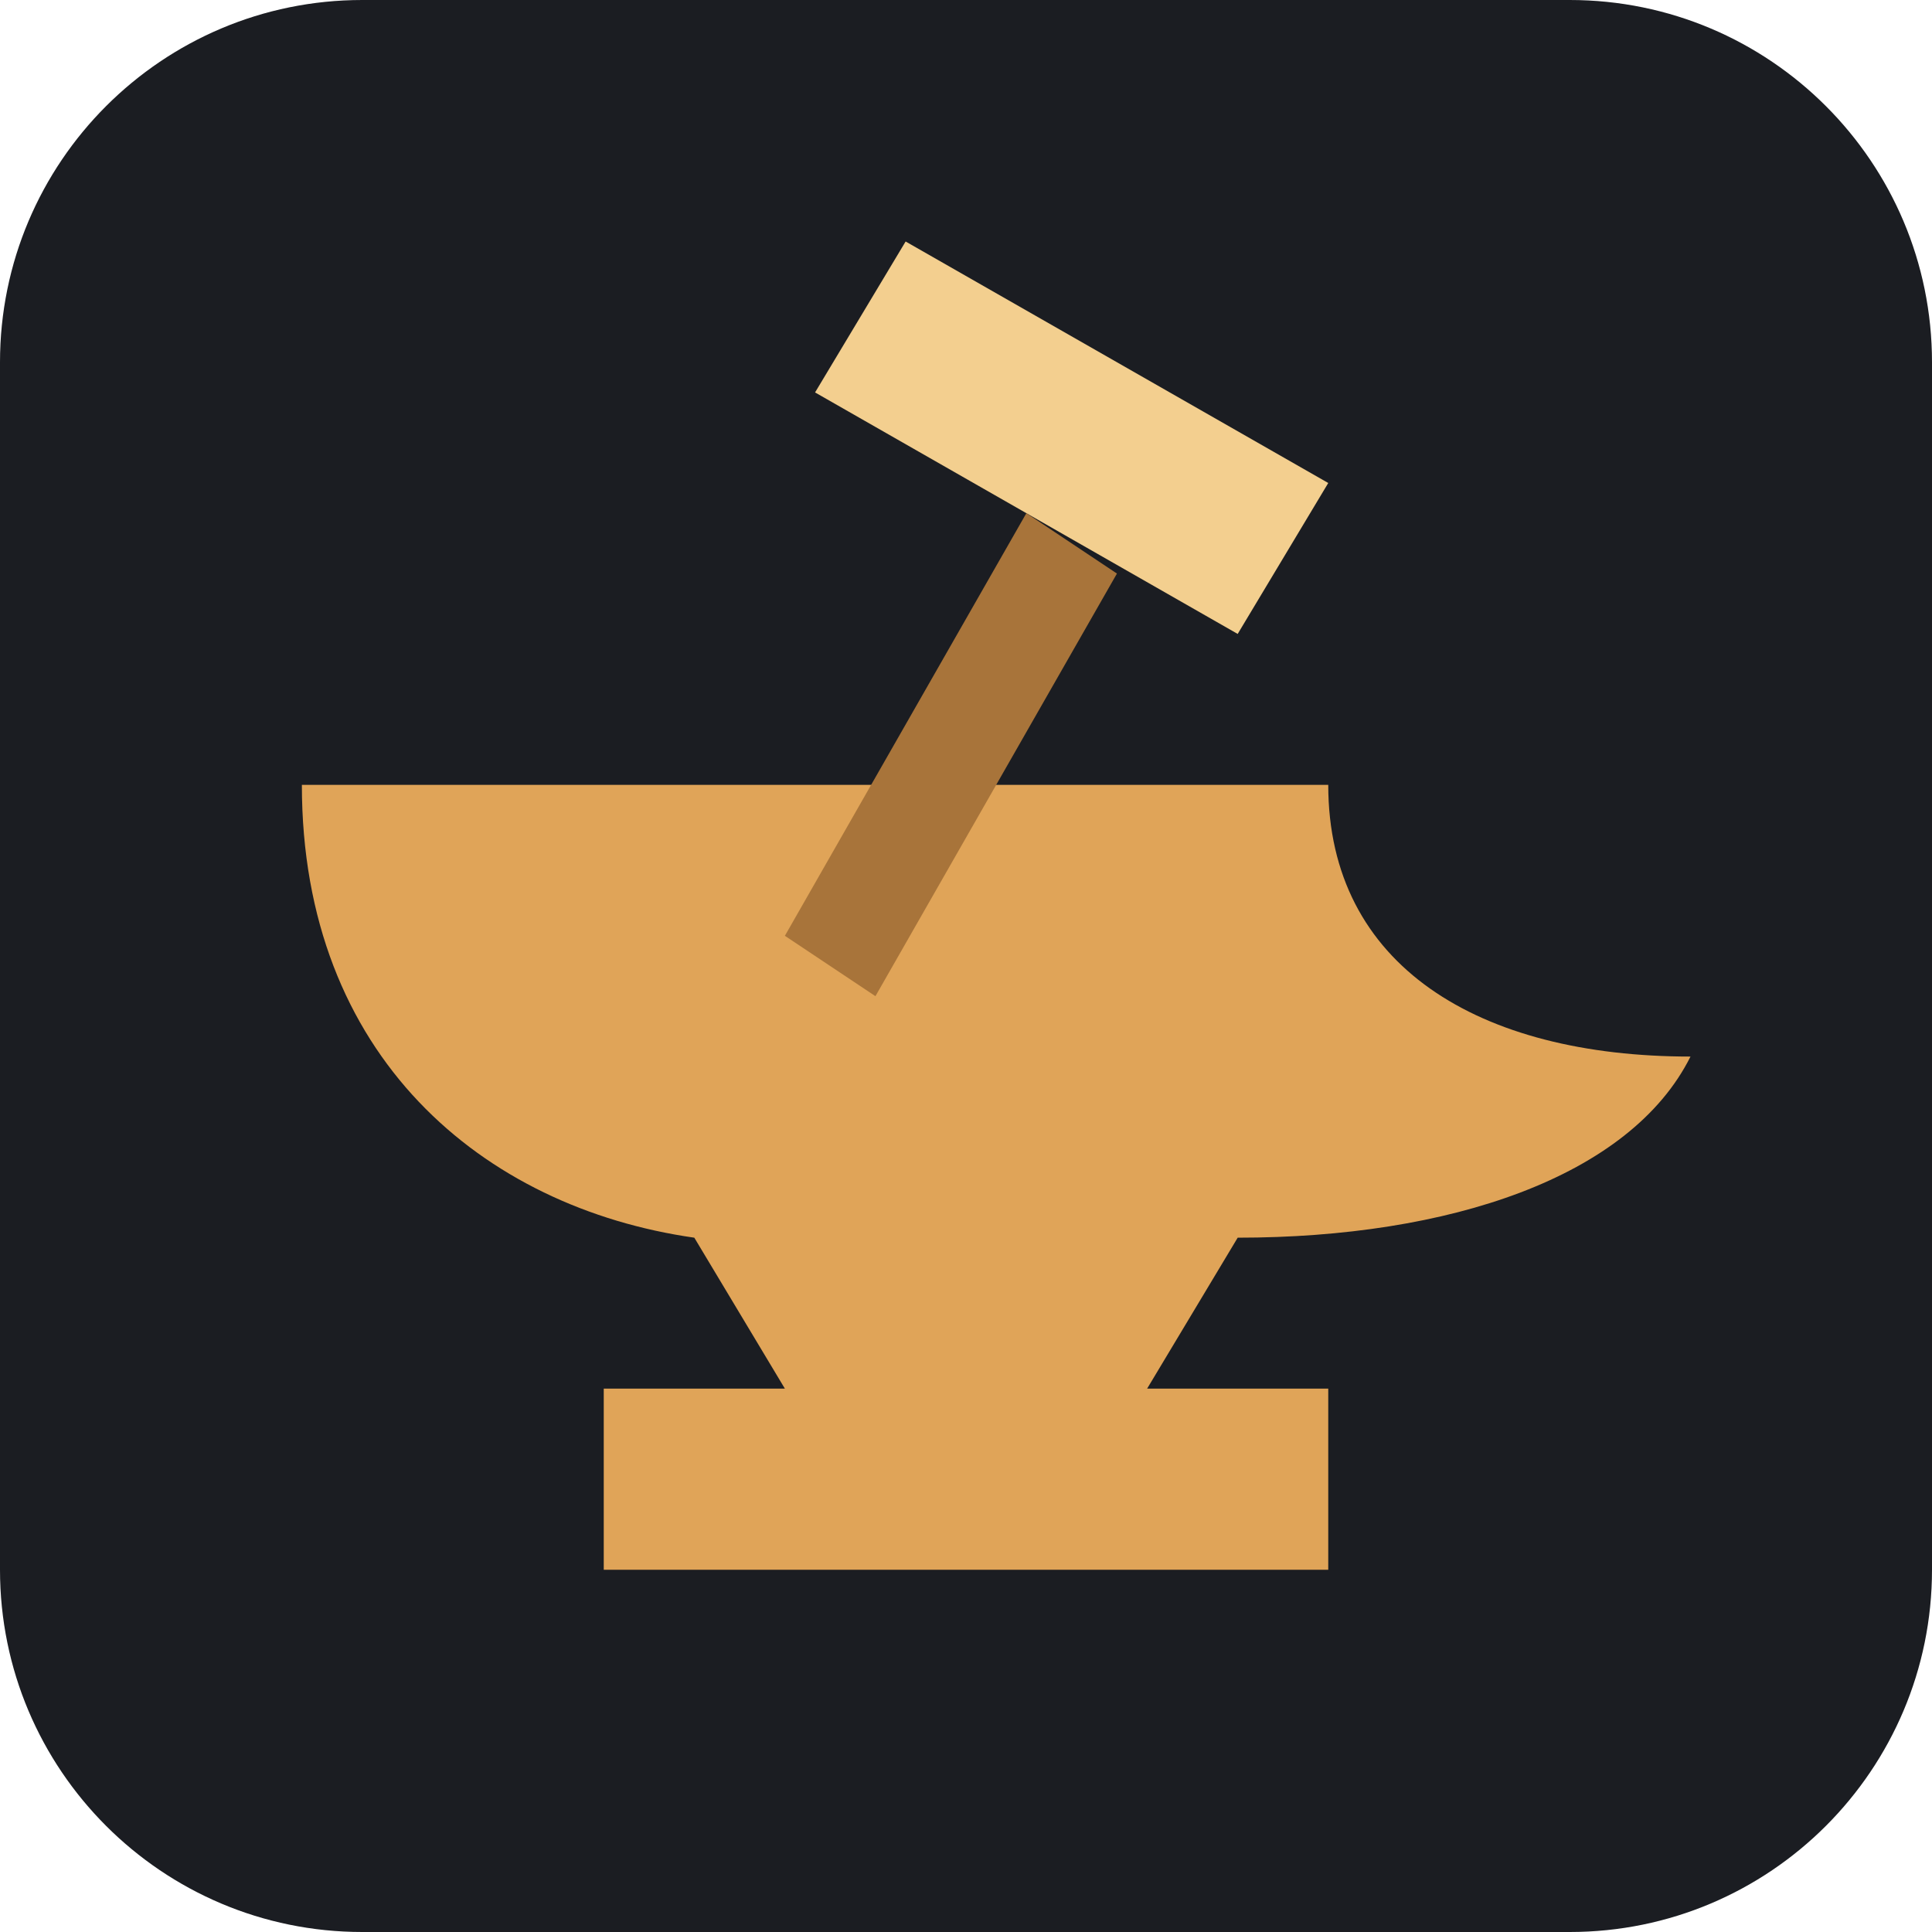
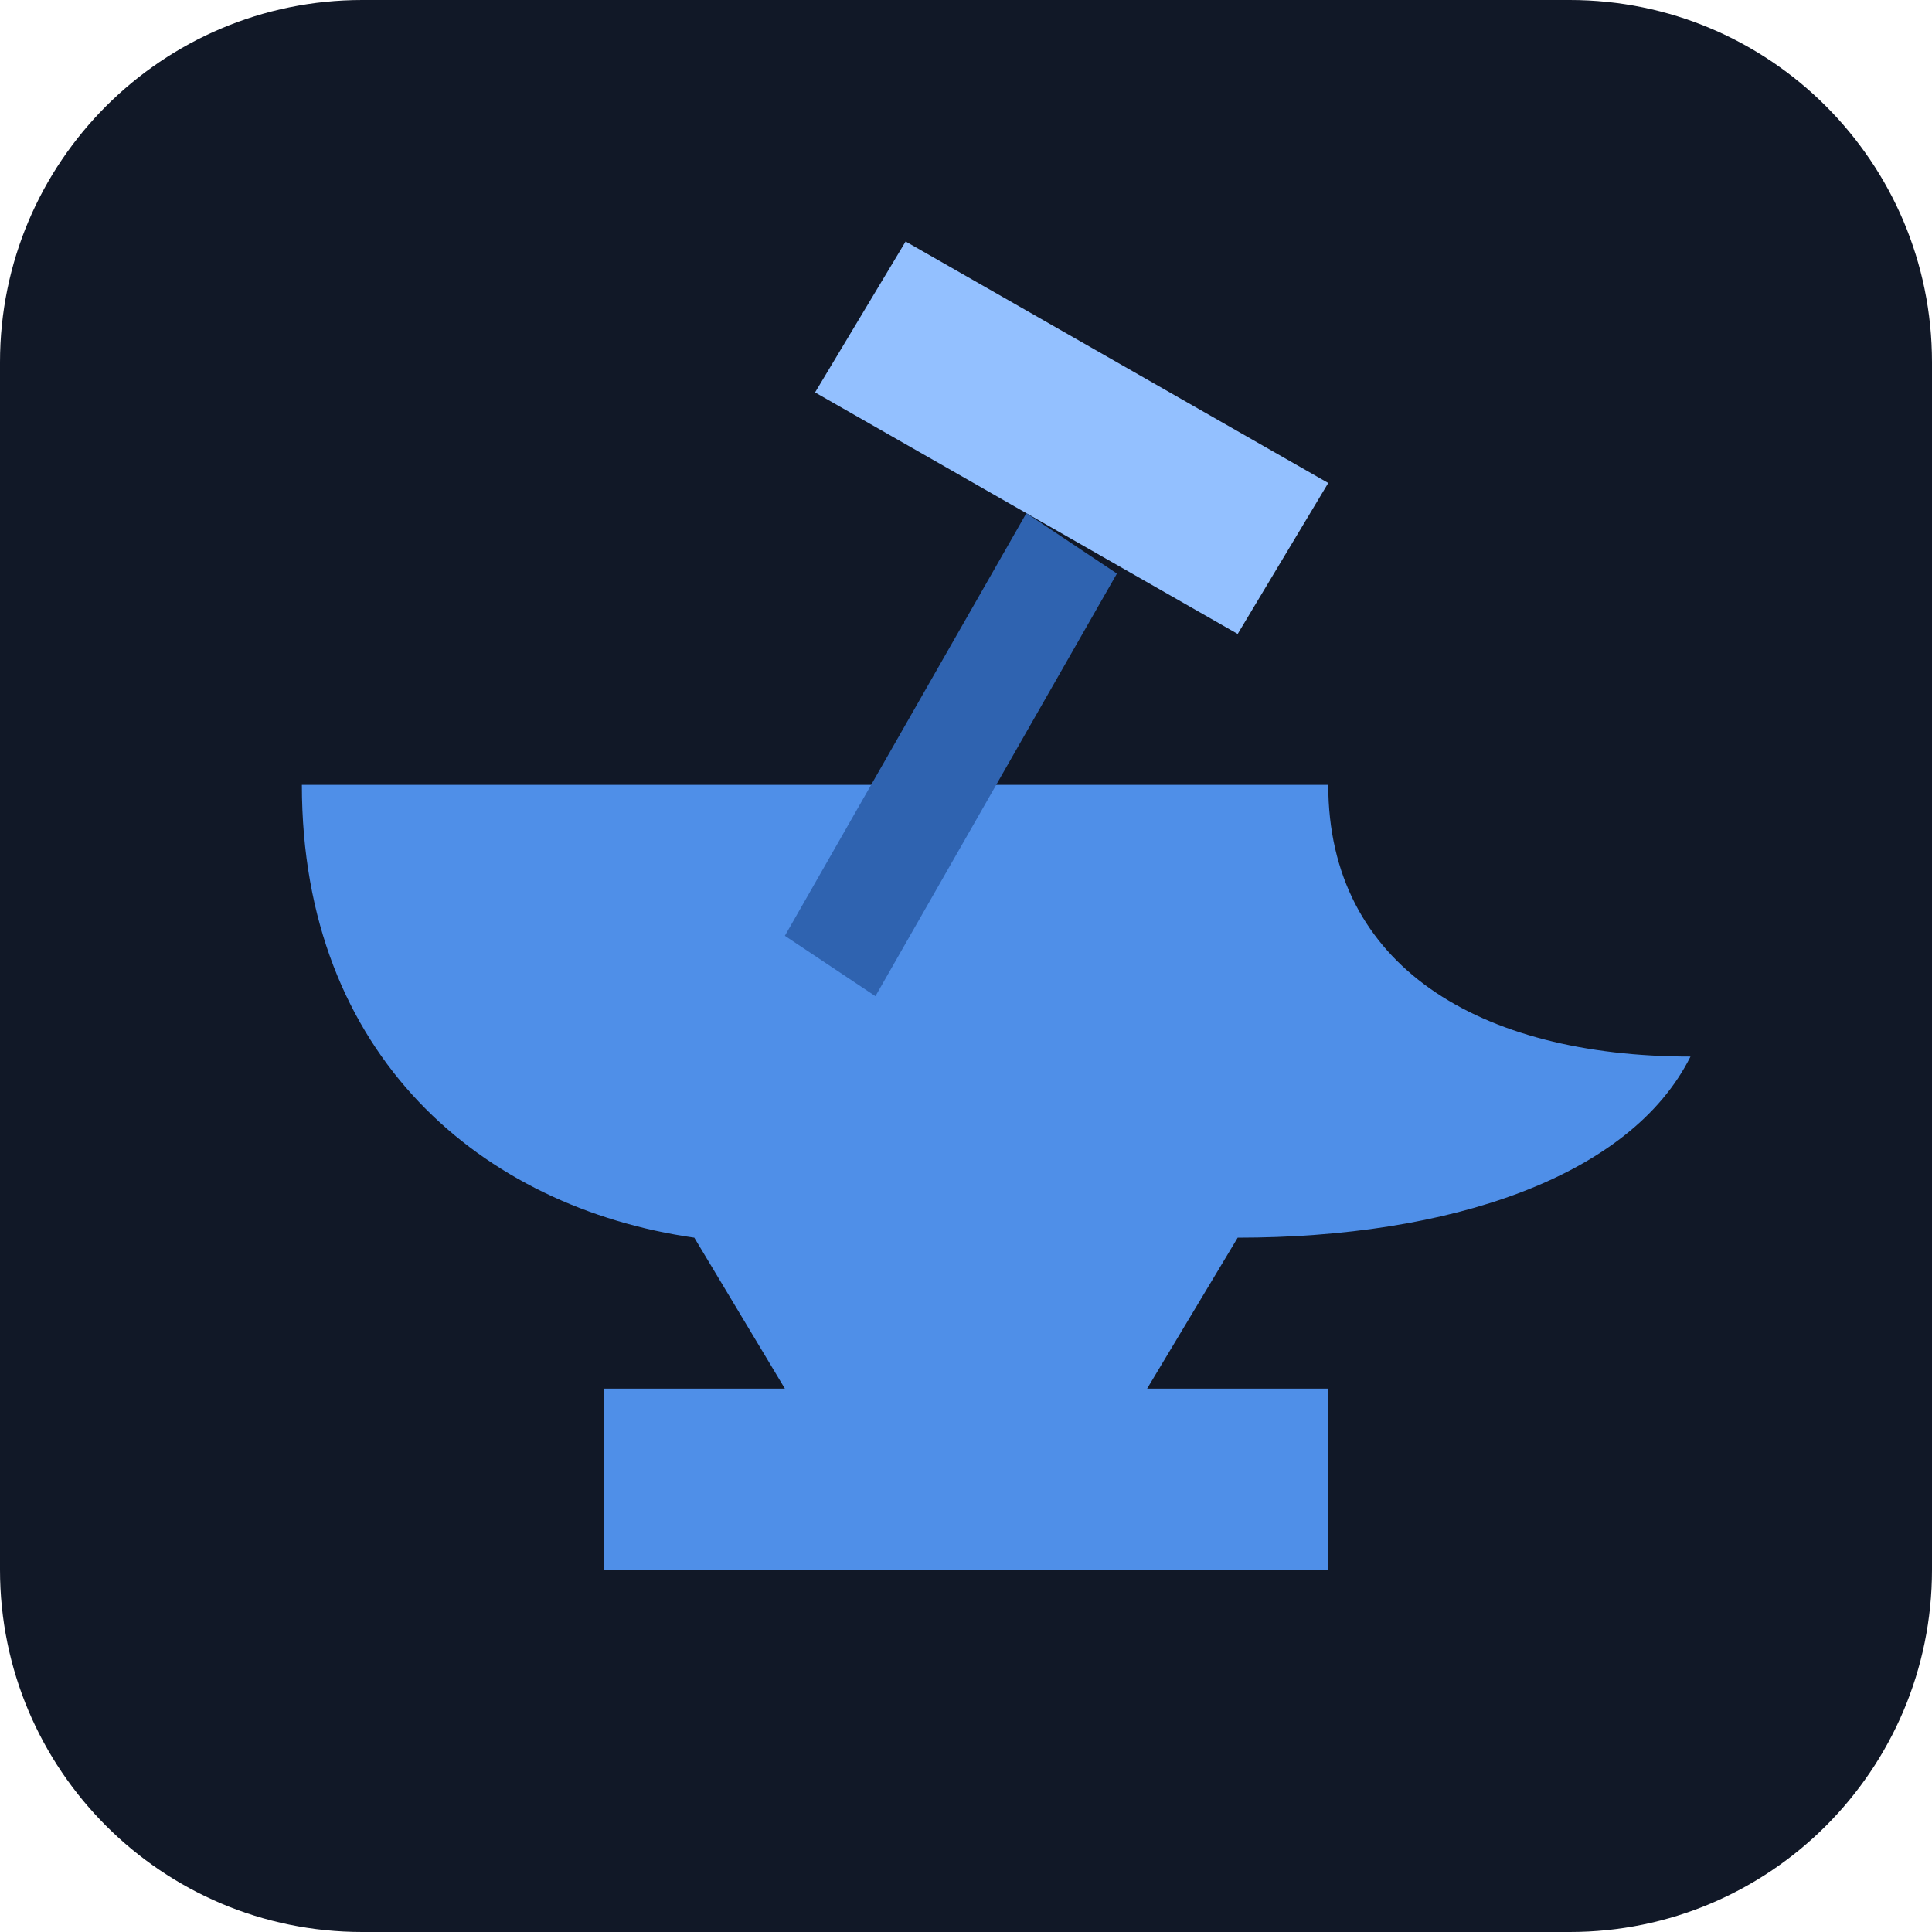
<svg xmlns="http://www.w3.org/2000/svg" viewBox="0 0 64 64">
-   <rect width="64" height="64" rx="12" fill="#1b1d22" />
-   <path d="M10 26h34c0 6 5 9 12 9-2 4-8 6-15 6l-3 5h6v6H20v-6h6l-3-5c-7-1-13-6-13-15z" fill="#e0a458" />
-   <path d="M30 8l14 8-3 5-14-8z" fill="#f3cf8f" />
-   <path d="M34 17l3 2-8 14-3-2z" fill="#a8743a" />
+   <rect width="64" height="64" rx="12" fill="#111827" />
+   <path d="M10 26h34c0 6 5 9 12 9-2 4-8 6-15 6l-3 5h6v6H20v-6h6l-3-5c-7-1-13-6-13-15z" fill="#4f8fe8" />
+   <path d="M30 8l14 8-3 5-14-8z" fill="#93c0ff" />
+   <path d="M34 17l3 2-8 14-3-2z" fill="#2f63b0" />
</svg>
